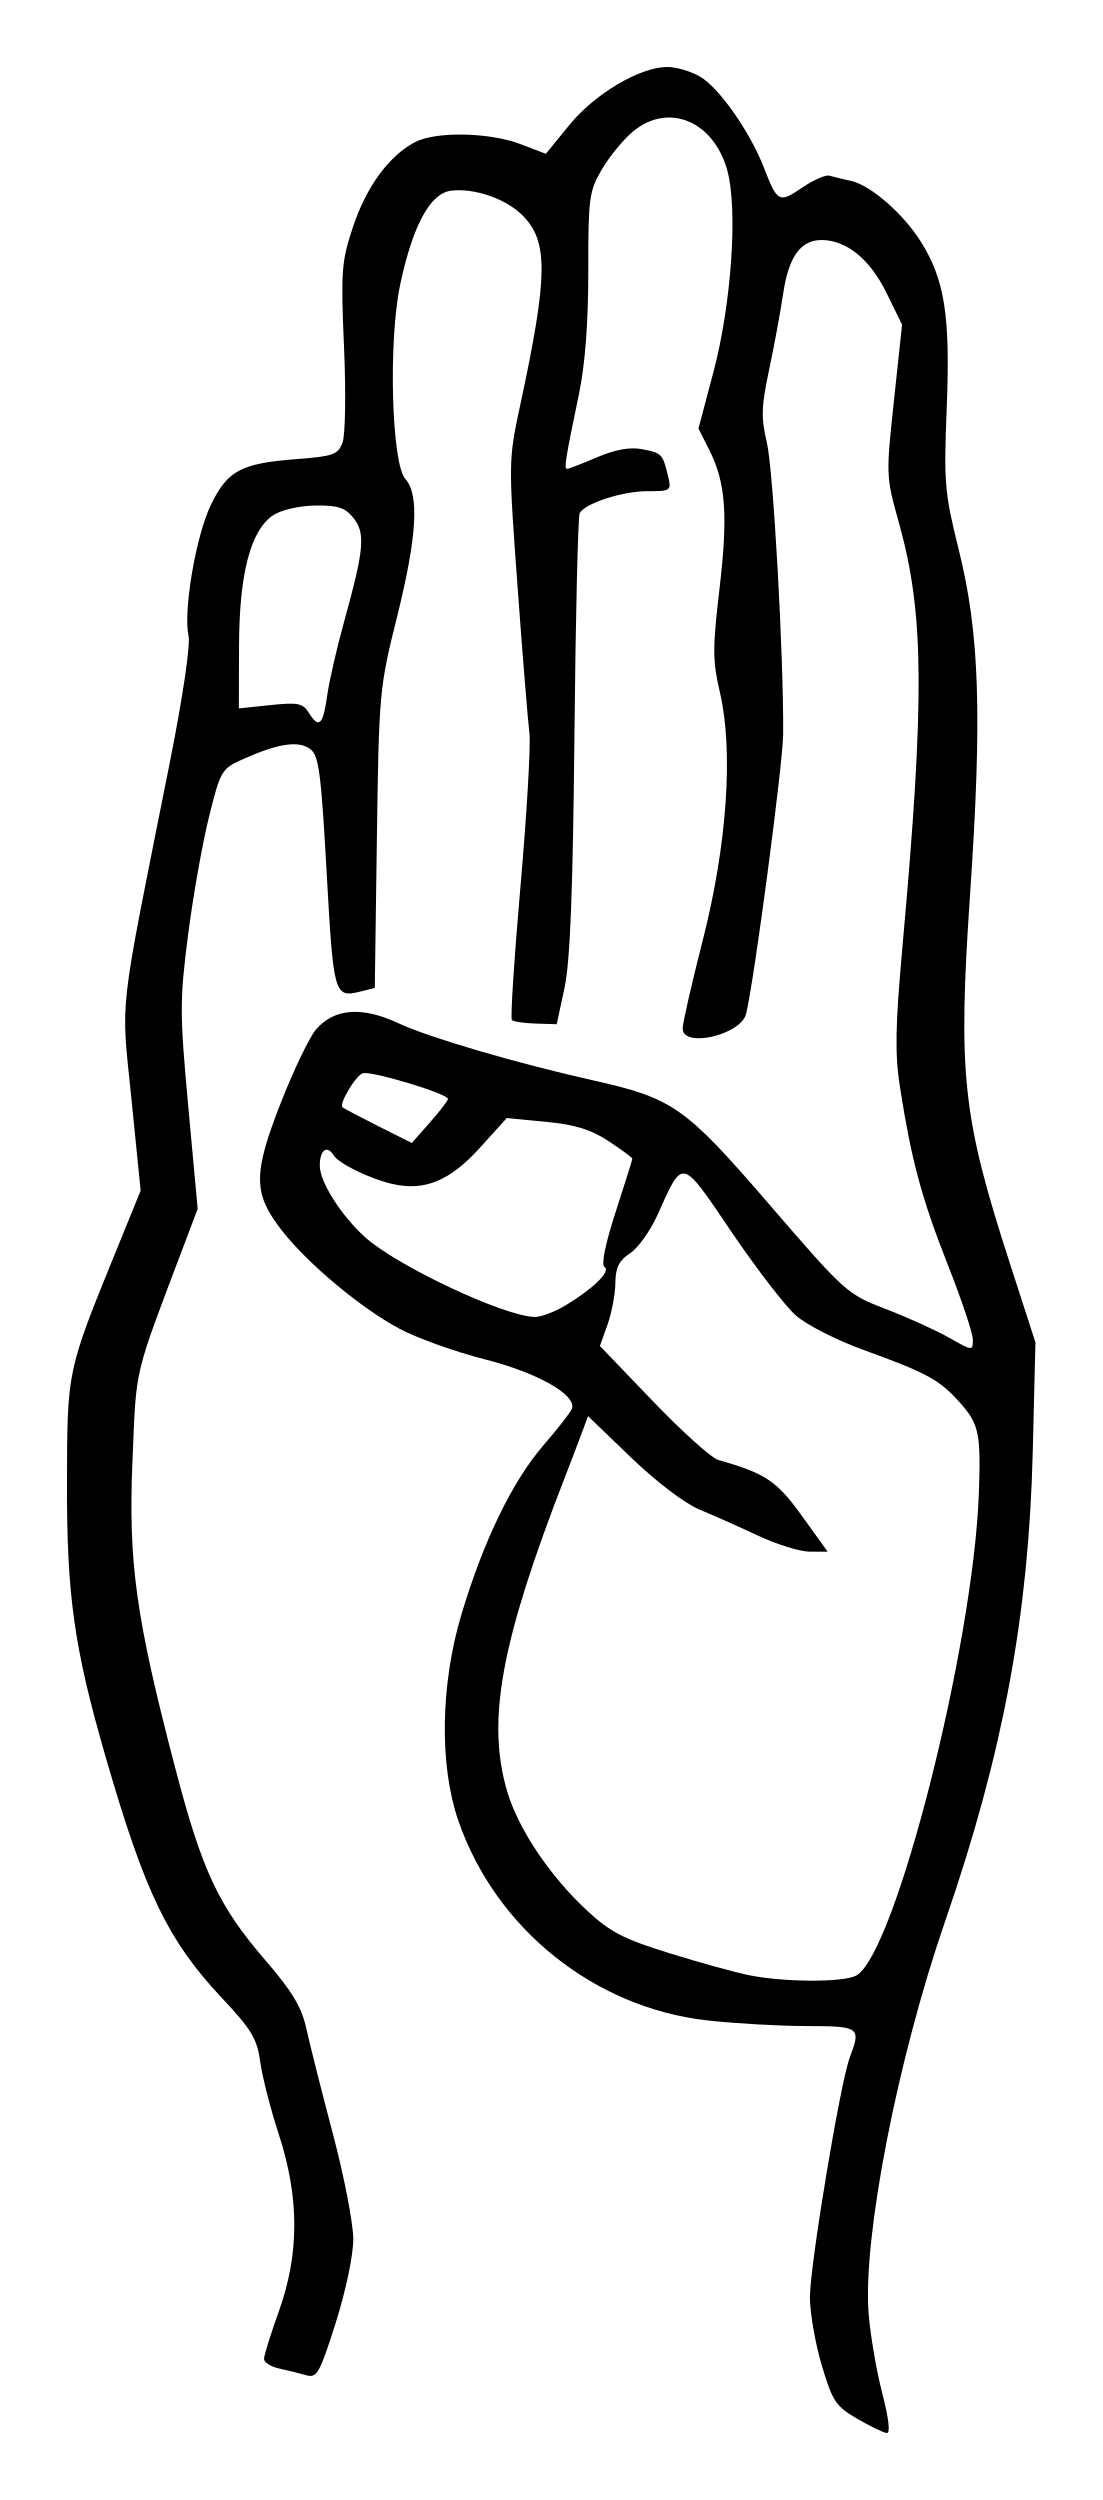
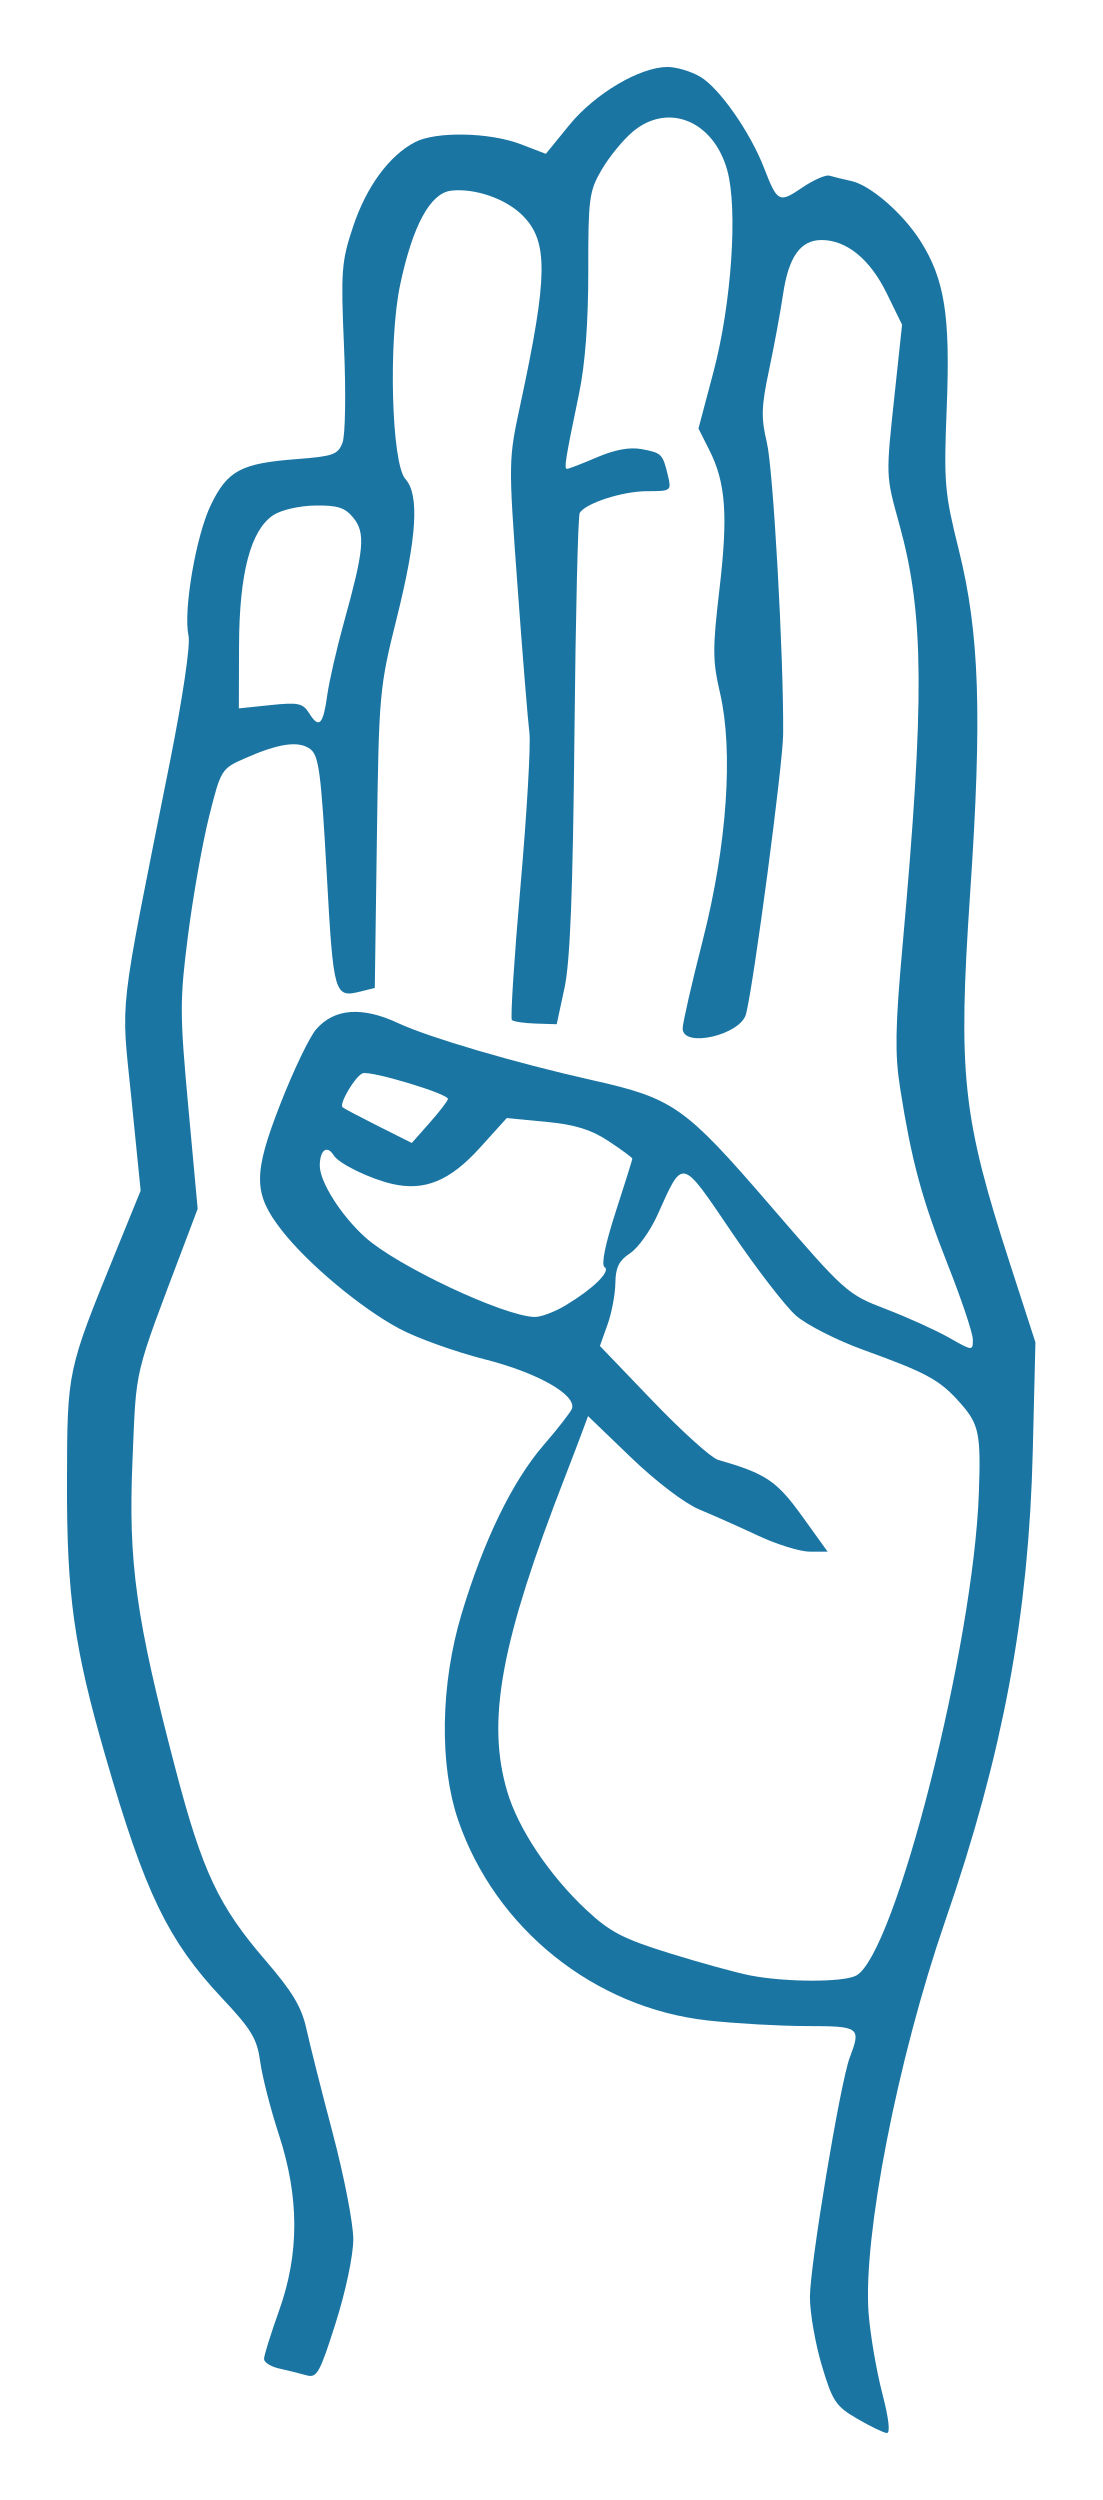
<svg xmlns="http://www.w3.org/2000/svg" id="svg2" version="1.1" width="197.507" height="447.901" viewBox="0 0 197.507 447.901">
  <defs id="defs6" />
-   <path style="fill:#000000" d="m 153.567,433.338 c -3.826,-2.228 -4.426,-3.132 -6.333,-9.538 -1.159,-3.892 -2.117,-9.377 -2.129,-12.188 -0.024,-5.597 5.442,-38.518 7.134,-42.969 2.069,-5.441 1.794,-5.643 -7.695,-5.652 -4.812,-0.005 -12.8,-0.456 -17.75,-1.004 -20.311,-2.247 -38.015,-16.442 -44.692,-35.835 -3.415,-9.916 -3.187,-24.39 0.582,-36.956 3.952,-13.177 9.108,-23.803 14.683,-30.261 2.642,-3.06 4.944,-6.025 5.116,-6.589 0.756,-2.483 -6.226,-6.421 -15.596,-8.798 -5.28,-1.339 -12.185,-3.817 -15.346,-5.506 -6.881,-3.677 -16.415,-11.648 -21.054,-17.602 -5.149,-6.609 -5.179,-10.066 -0.199,-22.805 2.313,-5.915 5.173,-11.867 6.356,-13.228 3.266,-3.757 8.251,-4.123 14.741,-1.081 5.419,2.54 21.012,7.119 34.716,10.194 14.547,3.265 16.56,4.679 31.795,22.345 13.553,15.715 13.877,16.006 20.833,18.674 3.886,1.49 8.979,3.798 11.316,5.128 4.193,2.385 4.25,2.39 4.25,0.341 0,-1.142 -2.018,-7.18 -4.486,-13.418 -4.639,-11.73 -6.522,-18.703 -8.544,-31.64 -0.962,-6.155 -0.882,-10.867 0.434,-25.5 3.985,-44.322 3.874,-59.395 -0.556,-75.45 -2.479,-8.984 -2.459,-8.419 -0.829,-23.663 l 1.301,-12.163 -2.775,-5.672 c -2.963,-6.057 -7.173,-9.492 -11.64,-9.499 -3.766,-0.005 -5.909,2.992 -6.895,9.643 -0.477,3.219 -1.61,9.351 -2.517,13.627 -1.394,6.573 -1.456,8.58 -0.401,13 1.152,4.828 3.027,38.305 2.924,52.227 -0.039,5.346 -5.227,44.507 -6.643,50.149 -0.953,3.798 -11.385,6.186 -11.362,2.601 0.006,-0.963 1.622,-8.05 3.589,-15.75 4.367,-17.09 5.538,-33.947 3.086,-44.436 -1.323,-5.661 -1.333,-7.89 -0.084,-18.5 1.561,-13.25 1.137,-19.074 -1.813,-24.928 l -1.947,-3.864 2.687,-10.136 c 3.24,-12.222 4.399,-29.247 2.461,-36.167 -2.482,-8.866 -10.629,-12.168 -16.934,-6.863 -1.703,1.433 -4.193,4.476 -5.532,6.762 -2.269,3.872 -2.435,5.114 -2.423,18.145 0.009,9.217 -0.554,16.717 -1.65,21.988 -2.478,11.92 -2.729,13.5 -2.148,13.5 0.292,0 2.7,-0.93 5.352,-2.067 3.24,-1.389 5.879,-1.868 8.048,-1.461 3.569,0.67 3.736,0.84 4.678,4.778 0.641,2.683 0.55,2.75 -3.74,2.75 -4.367,0 -10.986,2.131 -12.071,3.886 -0.311,0.504 -0.739,18.398 -0.949,39.765 -0.278,28.216 -0.765,40.628 -1.78,45.349 l -1.396,6.5 -3.756,-0.117 c -2.066,-0.064 -3.989,-0.35 -4.274,-0.634 -0.285,-0.285 0.413,-11.129 1.551,-24.1 1.137,-12.97 1.851,-25.285 1.586,-27.366 C 94.58,129.202 93.622,117.375 92.717,105 91.082,82.638 91.085,82.439 93.221,72.5 98.194,49.364 98.264,43.244 93.608,38.587 90.62,35.599 85.055,33.672 80.827,34.161 77.089,34.594 73.945,40.391 71.694,51 c -2.143,10.102 -1.553,32.069 0.935,34.819 2.54,2.807 2.07,10.424 -1.534,24.867 -3.125,12.522 -3.207,13.423 -3.573,39.563 l -0.374,26.749 -2.425,0.609 c -4.859,1.219 -4.966,0.851 -6.197,-21.237 -1.003,-18.011 -1.404,-21.024 -2.947,-22.169 -2.069,-1.535 -5.624,-1.029 -11.722,1.668 -4.197,1.857 -4.286,2.001 -6.394,10.408 -1.176,4.689 -2.871,14.235 -3.766,21.213 -1.51,11.77 -1.506,14.004 0.045,30.887 l 1.672,18.199 -2.442,6.462 c -9.15,24.211 -8.506,21.518 -9.233,38.572 -0.783,18.347 0.593,28.219 7.719,55.39 4.803,18.314 7.696,24.466 16.089,34.207 4.837,5.614 6.495,8.383 7.346,12.272 0.605,2.762 2.742,11.233 4.75,18.825 2.008,7.592 3.651,16.081 3.651,18.864 0,2.909 -1.342,9.295 -3.158,15.022 -2.857,9.013 -3.357,9.904 -5.25,9.362 -1.151,-0.33 -3.33,-0.87 -4.842,-1.2 -1.512,-0.331 -2.747,-1.107 -2.743,-1.726 0.004,-0.619 1.214,-4.5 2.689,-8.625 3.663,-10.243 3.649,-20.33 -0.042,-31.614 -1.46,-4.463 -2.954,-10.297 -3.32,-12.966 -0.57,-4.159 -1.545,-5.789 -6.826,-11.412 C 30.073,347.65 25.972,339.152 18.906,314.706 13.253,295.147 11.953,285.884 12.001,265.5 c 0.048,-19.996 0.005,-19.793 8.68,-41.092 l 4.518,-11.092 -1.655,-16.481 c -1.868,-18.6 -2.466,-13.366 6.878,-60.229 2.321,-11.643 3.713,-21.048 3.355,-22.677 -0.981,-4.467 1.334,-17.991 4.025,-23.516 2.981,-6.12 5.395,-7.405 15.323,-8.158 6.564,-0.498 7.427,-0.806 8.241,-2.948 0.506,-1.331 0.626,-8.939 0.27,-17.151 -0.59,-13.631 -0.466,-15.279 1.621,-21.551 2.388,-7.175 6.485,-12.752 11.134,-15.156 3.755,-1.942 13.343,-1.746 18.901,0.386 l 4.5,1.726 4.22,-5.176 C 106.584,16.778 114.669,12 119.585,12 c 1.595,0 4.236,0.787 5.87,1.75 3.423,2.017 8.941,9.9 11.428,16.328 2.4,6.201 2.689,6.351 6.833,3.539 2.033,-1.38 4.232,-2.346 4.887,-2.146 0.655,0.199 2.42,0.631 3.922,0.96 3.437,0.752 9.274,5.826 12.4,10.777 4.311,6.829 5.347,13.35 4.699,29.592 -0.548,13.753 -0.41,15.409 2.15,25.7 3.724,14.968 4.207,29.533 2.04,61.486 -2.212,32.619 -1.418,39.994 7.164,66.514 l 4.53,14 -0.476,19.5 c -0.717,29.403 -5.34,54.207 -15.679,84.135 -8.548,24.742 -14.801,56.791 -13.729,70.365 0.304,3.85 1.399,10.262 2.434,14.25 1.193,4.599 1.489,7.213 0.808,7.15 -0.59,-0.055 -2.975,-1.208 -5.299,-2.562 z m -0.171,-79.393 c 6.937,-3.713 21.002,-59.035 21.978,-86.445 0.377,-10.592 0.032,-12.303 -3.229,-16.016 -3.727,-4.245 -5.945,-5.47 -17.432,-9.626 -4.767,-1.725 -10.214,-4.494 -12.103,-6.153 -1.889,-1.659 -7.086,-8.403 -11.548,-14.986 -9.122,-13.459 -8.642,-13.348 -13.265,-3.052 -1.276,2.842 -3.486,5.931 -4.912,6.865 -1.983,1.299 -2.602,2.553 -2.636,5.333 -0.024,1.999 -0.657,5.355 -1.407,7.457 l -1.363,3.822 9.49,9.887 c 5.22,5.438 10.465,10.167 11.657,10.509 8.575,2.462 10.521,3.762 15.046,10.052 l 4.61,6.408 -3.166,0 c -1.741,0 -5.901,-1.281 -9.245,-2.847 -3.343,-1.566 -8.104,-3.687 -10.579,-4.714 -2.607,-1.082 -7.748,-4.993 -12.22,-9.297 l -7.72,-7.43 -1.07,2.894 c -0.588,1.592 -1.945,5.144 -3.014,7.894 -11.56,29.727 -14.149,43.823 -10.379,56.517 1.977,6.658 7.557,14.998 14.164,21.169 4.243,3.963 6.549,5.163 14.946,7.771 5.461,1.696 11.923,3.476 14.361,3.954 6.363,1.248 16.731,1.266 19.035,0.034 z m -52.103,-120.054 c 4.994,-2.998 8.204,-6.147 7.016,-6.882 -0.629,-0.389 0.117,-4.086 1.989,-9.862 1.647,-5.082 2.995,-9.385 2.995,-9.561 0,-0.177 -1.905,-1.582 -4.233,-3.122 -3.169,-2.097 -5.997,-2.971 -11.25,-3.478 l -7.017,-0.676 -4.81,5.322 c -5.36,5.931 -9.91,7.812 -15.69,6.487 -4.015,-0.92 -9.58,-3.632 -10.496,-5.113 -1.2,-1.941 -2.504,-0.981 -2.504,1.843 0,2.904 3.813,8.92 8.114,12.804 5.725,5.169 24.858,14.17 30.386,14.294 1.1,0.025 3.575,-0.901 5.5,-2.056 z M 80.251,196.889 c 0.063,-0.93 -13.892,-5.129 -15.277,-4.597 -1.333,0.512 -4.268,5.476 -3.599,6.087 0.23,0.21 3.114,1.735 6.41,3.389 l 5.992,3.007 3.217,-3.637 c 1.769,-2 3.236,-3.912 3.258,-4.248 z M 58.633,124.536 c 0.341,-2.485 1.714,-8.46 3.051,-13.277 3.558,-12.813 3.819,-15.778 1.628,-18.481 -1.493,-1.842 -2.799,-2.264 -6.835,-2.207 -2.83,0.04 -6.074,0.781 -7.494,1.712 -4.079,2.673 -6.119,10.432 -6.157,23.425 l -0.033,11.208 5.659,-0.591 c 4.995,-0.522 5.81,-0.348 6.95,1.477 1.757,2.813 2.501,2.061 3.231,-3.266 z" id="path4064" />
+   <path style="fill:#1A75A3" d="m 153.567,433.338 c -3.826,-2.228 -4.426,-3.132 -6.333,-9.538 -1.159,-3.892 -2.117,-9.377 -2.129,-12.188 -0.024,-5.597 5.442,-38.518 7.134,-42.969 2.069,-5.441 1.794,-5.643 -7.695,-5.652 -4.812,-0.005 -12.8,-0.456 -17.75,-1.004 -20.311,-2.247 -38.015,-16.442 -44.692,-35.835 -3.415,-9.916 -3.187,-24.39 0.582,-36.956 3.952,-13.177 9.108,-23.803 14.683,-30.261 2.642,-3.06 4.944,-6.025 5.116,-6.589 0.756,-2.483 -6.226,-6.421 -15.596,-8.798 -5.28,-1.339 -12.185,-3.817 -15.346,-5.506 -6.881,-3.677 -16.415,-11.648 -21.054,-17.602 -5.149,-6.609 -5.179,-10.066 -0.199,-22.805 2.313,-5.915 5.173,-11.867 6.356,-13.228 3.266,-3.757 8.251,-4.123 14.741,-1.081 5.419,2.54 21.012,7.119 34.716,10.194 14.547,3.265 16.56,4.679 31.795,22.345 13.553,15.715 13.877,16.006 20.833,18.674 3.886,1.49 8.979,3.798 11.316,5.128 4.193,2.385 4.25,2.39 4.25,0.341 0,-1.142 -2.018,-7.18 -4.486,-13.418 -4.639,-11.73 -6.522,-18.703 -8.544,-31.64 -0.962,-6.155 -0.882,-10.867 0.434,-25.5 3.985,-44.322 3.874,-59.395 -0.556,-75.45 -2.479,-8.984 -2.459,-8.419 -0.829,-23.663 l 1.301,-12.163 -2.775,-5.672 c -2.963,-6.057 -7.173,-9.492 -11.64,-9.499 -3.766,-0.005 -5.909,2.992 -6.895,9.643 -0.477,3.219 -1.61,9.351 -2.517,13.627 -1.394,6.573 -1.456,8.58 -0.401,13 1.152,4.828 3.027,38.305 2.924,52.227 -0.039,5.346 -5.227,44.507 -6.643,50.149 -0.953,3.798 -11.385,6.186 -11.362,2.601 0.006,-0.963 1.622,-8.05 3.589,-15.75 4.367,-17.09 5.538,-33.947 3.086,-44.436 -1.323,-5.661 -1.333,-7.89 -0.084,-18.5 1.561,-13.25 1.137,-19.074 -1.813,-24.928 l -1.947,-3.864 2.687,-10.136 c 3.24,-12.222 4.399,-29.247 2.461,-36.167 -2.482,-8.866 -10.629,-12.168 -16.934,-6.863 -1.703,1.433 -4.193,4.476 -5.532,6.762 -2.269,3.872 -2.435,5.114 -2.423,18.145 0.009,9.217 -0.554,16.717 -1.65,21.988 -2.478,11.92 -2.729,13.5 -2.148,13.5 0.292,0 2.7,-0.93 5.352,-2.067 3.24,-1.389 5.879,-1.868 8.048,-1.461 3.569,0.67 3.736,0.84 4.678,4.778 0.641,2.683 0.55,2.75 -3.74,2.75 -4.367,0 -10.986,2.131 -12.071,3.886 -0.311,0.504 -0.739,18.398 -0.949,39.765 -0.278,28.216 -0.765,40.628 -1.78,45.349 l -1.396,6.5 -3.756,-0.117 c -2.066,-0.064 -3.989,-0.35 -4.274,-0.634 -0.285,-0.285 0.413,-11.129 1.551,-24.1 1.137,-12.97 1.851,-25.285 1.586,-27.366 C 94.58,129.202 93.622,117.375 92.717,105 91.082,82.638 91.085,82.439 93.221,72.5 98.194,49.364 98.264,43.244 93.608,38.587 90.62,35.599 85.055,33.672 80.827,34.161 77.089,34.594 73.945,40.391 71.694,51 c -2.143,10.102 -1.553,32.069 0.935,34.819 2.54,2.807 2.07,10.424 -1.534,24.867 -3.125,12.522 -3.207,13.423 -3.573,39.563 l -0.374,26.749 -2.425,0.609 c -4.859,1.219 -4.966,0.851 -6.197,-21.237 -1.003,-18.011 -1.404,-21.024 -2.947,-22.169 -2.069,-1.535 -5.624,-1.029 -11.722,1.668 -4.197,1.857 -4.286,2.001 -6.394,10.408 -1.176,4.689 -2.871,14.235 -3.766,21.213 -1.51,11.77 -1.506,14.004 0.045,30.887 l 1.672,18.199 -2.442,6.462 c -9.15,24.211 -8.506,21.518 -9.233,38.572 -0.783,18.347 0.593,28.219 7.719,55.39 4.803,18.314 7.696,24.466 16.089,34.207 4.837,5.614 6.495,8.383 7.346,12.272 0.605,2.762 2.742,11.233 4.75,18.825 2.008,7.592 3.651,16.081 3.651,18.864 0,2.909 -1.342,9.295 -3.158,15.022 -2.857,9.013 -3.357,9.904 -5.25,9.362 -1.151,-0.33 -3.33,-0.87 -4.842,-1.2 -1.512,-0.331 -2.747,-1.107 -2.743,-1.726 0.004,-0.619 1.214,-4.5 2.689,-8.625 3.663,-10.243 3.649,-20.33 -0.042,-31.614 -1.46,-4.463 -2.954,-10.297 -3.32,-12.966 -0.57,-4.159 -1.545,-5.789 -6.826,-11.412 C 30.073,347.65 25.972,339.152 18.906,314.706 13.253,295.147 11.953,285.884 12.001,265.5 c 0.048,-19.996 0.005,-19.793 8.68,-41.092 l 4.518,-11.092 -1.655,-16.481 c -1.868,-18.6 -2.466,-13.366 6.878,-60.229 2.321,-11.643 3.713,-21.048 3.355,-22.677 -0.981,-4.467 1.334,-17.991 4.025,-23.516 2.981,-6.12 5.395,-7.405 15.323,-8.158 6.564,-0.498 7.427,-0.806 8.241,-2.948 0.506,-1.331 0.626,-8.939 0.27,-17.151 -0.59,-13.631 -0.466,-15.279 1.621,-21.551 2.388,-7.175 6.485,-12.752 11.134,-15.156 3.755,-1.942 13.343,-1.746 18.901,0.386 l 4.5,1.726 4.22,-5.176 C 106.584,16.778 114.669,12 119.585,12 c 1.595,0 4.236,0.787 5.87,1.75 3.423,2.017 8.941,9.9 11.428,16.328 2.4,6.201 2.689,6.351 6.833,3.539 2.033,-1.38 4.232,-2.346 4.887,-2.146 0.655,0.199 2.42,0.631 3.922,0.96 3.437,0.752 9.274,5.826 12.4,10.777 4.311,6.829 5.347,13.35 4.699,29.592 -0.548,13.753 -0.41,15.409 2.15,25.7 3.724,14.968 4.207,29.533 2.04,61.486 -2.212,32.619 -1.418,39.994 7.164,66.514 l 4.53,14 -0.476,19.5 c -0.717,29.403 -5.34,54.207 -15.679,84.135 -8.548,24.742 -14.801,56.791 -13.729,70.365 0.304,3.85 1.399,10.262 2.434,14.25 1.193,4.599 1.489,7.213 0.808,7.15 -0.59,-0.055 -2.975,-1.208 -5.299,-2.562 z m -0.171,-79.393 c 6.937,-3.713 21.002,-59.035 21.978,-86.445 0.377,-10.592 0.032,-12.303 -3.229,-16.016 -3.727,-4.245 -5.945,-5.47 -17.432,-9.626 -4.767,-1.725 -10.214,-4.494 -12.103,-6.153 -1.889,-1.659 -7.086,-8.403 -11.548,-14.986 -9.122,-13.459 -8.642,-13.348 -13.265,-3.052 -1.276,2.842 -3.486,5.931 -4.912,6.865 -1.983,1.299 -2.602,2.553 -2.636,5.333 -0.024,1.999 -0.657,5.355 -1.407,7.457 l -1.363,3.822 9.49,9.887 c 5.22,5.438 10.465,10.167 11.657,10.509 8.575,2.462 10.521,3.762 15.046,10.052 l 4.61,6.408 -3.166,0 c -1.741,0 -5.901,-1.281 -9.245,-2.847 -3.343,-1.566 -8.104,-3.687 -10.579,-4.714 -2.607,-1.082 -7.748,-4.993 -12.22,-9.297 l -7.72,-7.43 -1.07,2.894 c -0.588,1.592 -1.945,5.144 -3.014,7.894 -11.56,29.727 -14.149,43.823 -10.379,56.517 1.977,6.658 7.557,14.998 14.164,21.169 4.243,3.963 6.549,5.163 14.946,7.771 5.461,1.696 11.923,3.476 14.361,3.954 6.363,1.248 16.731,1.266 19.035,0.034 z m -52.103,-120.054 c 4.994,-2.998 8.204,-6.147 7.016,-6.882 -0.629,-0.389 0.117,-4.086 1.989,-9.862 1.647,-5.082 2.995,-9.385 2.995,-9.561 0,-0.177 -1.905,-1.582 -4.233,-3.122 -3.169,-2.097 -5.997,-2.971 -11.25,-3.478 l -7.017,-0.676 -4.81,5.322 c -5.36,5.931 -9.91,7.812 -15.69,6.487 -4.015,-0.92 -9.58,-3.632 -10.496,-5.113 -1.2,-1.941 -2.504,-0.981 -2.504,1.843 0,2.904 3.813,8.92 8.114,12.804 5.725,5.169 24.858,14.17 30.386,14.294 1.1,0.025 3.575,-0.901 5.5,-2.056 z M 80.251,196.889 c 0.063,-0.93 -13.892,-5.129 -15.277,-4.597 -1.333,0.512 -4.268,5.476 -3.599,6.087 0.23,0.21 3.114,1.735 6.41,3.389 l 5.992,3.007 3.217,-3.637 c 1.769,-2 3.236,-3.912 3.258,-4.248 z M 58.633,124.536 c 0.341,-2.485 1.714,-8.46 3.051,-13.277 3.558,-12.813 3.819,-15.778 1.628,-18.481 -1.493,-1.842 -2.799,-2.264 -6.835,-2.207 -2.83,0.04 -6.074,0.781 -7.494,1.712 -4.079,2.673 -6.119,10.432 -6.157,23.425 l -0.033,11.208 5.659,-0.591 c 4.995,-0.522 5.81,-0.348 6.95,1.477 1.757,2.813 2.501,2.061 3.231,-3.266 z" id="path4064" />
</svg>
